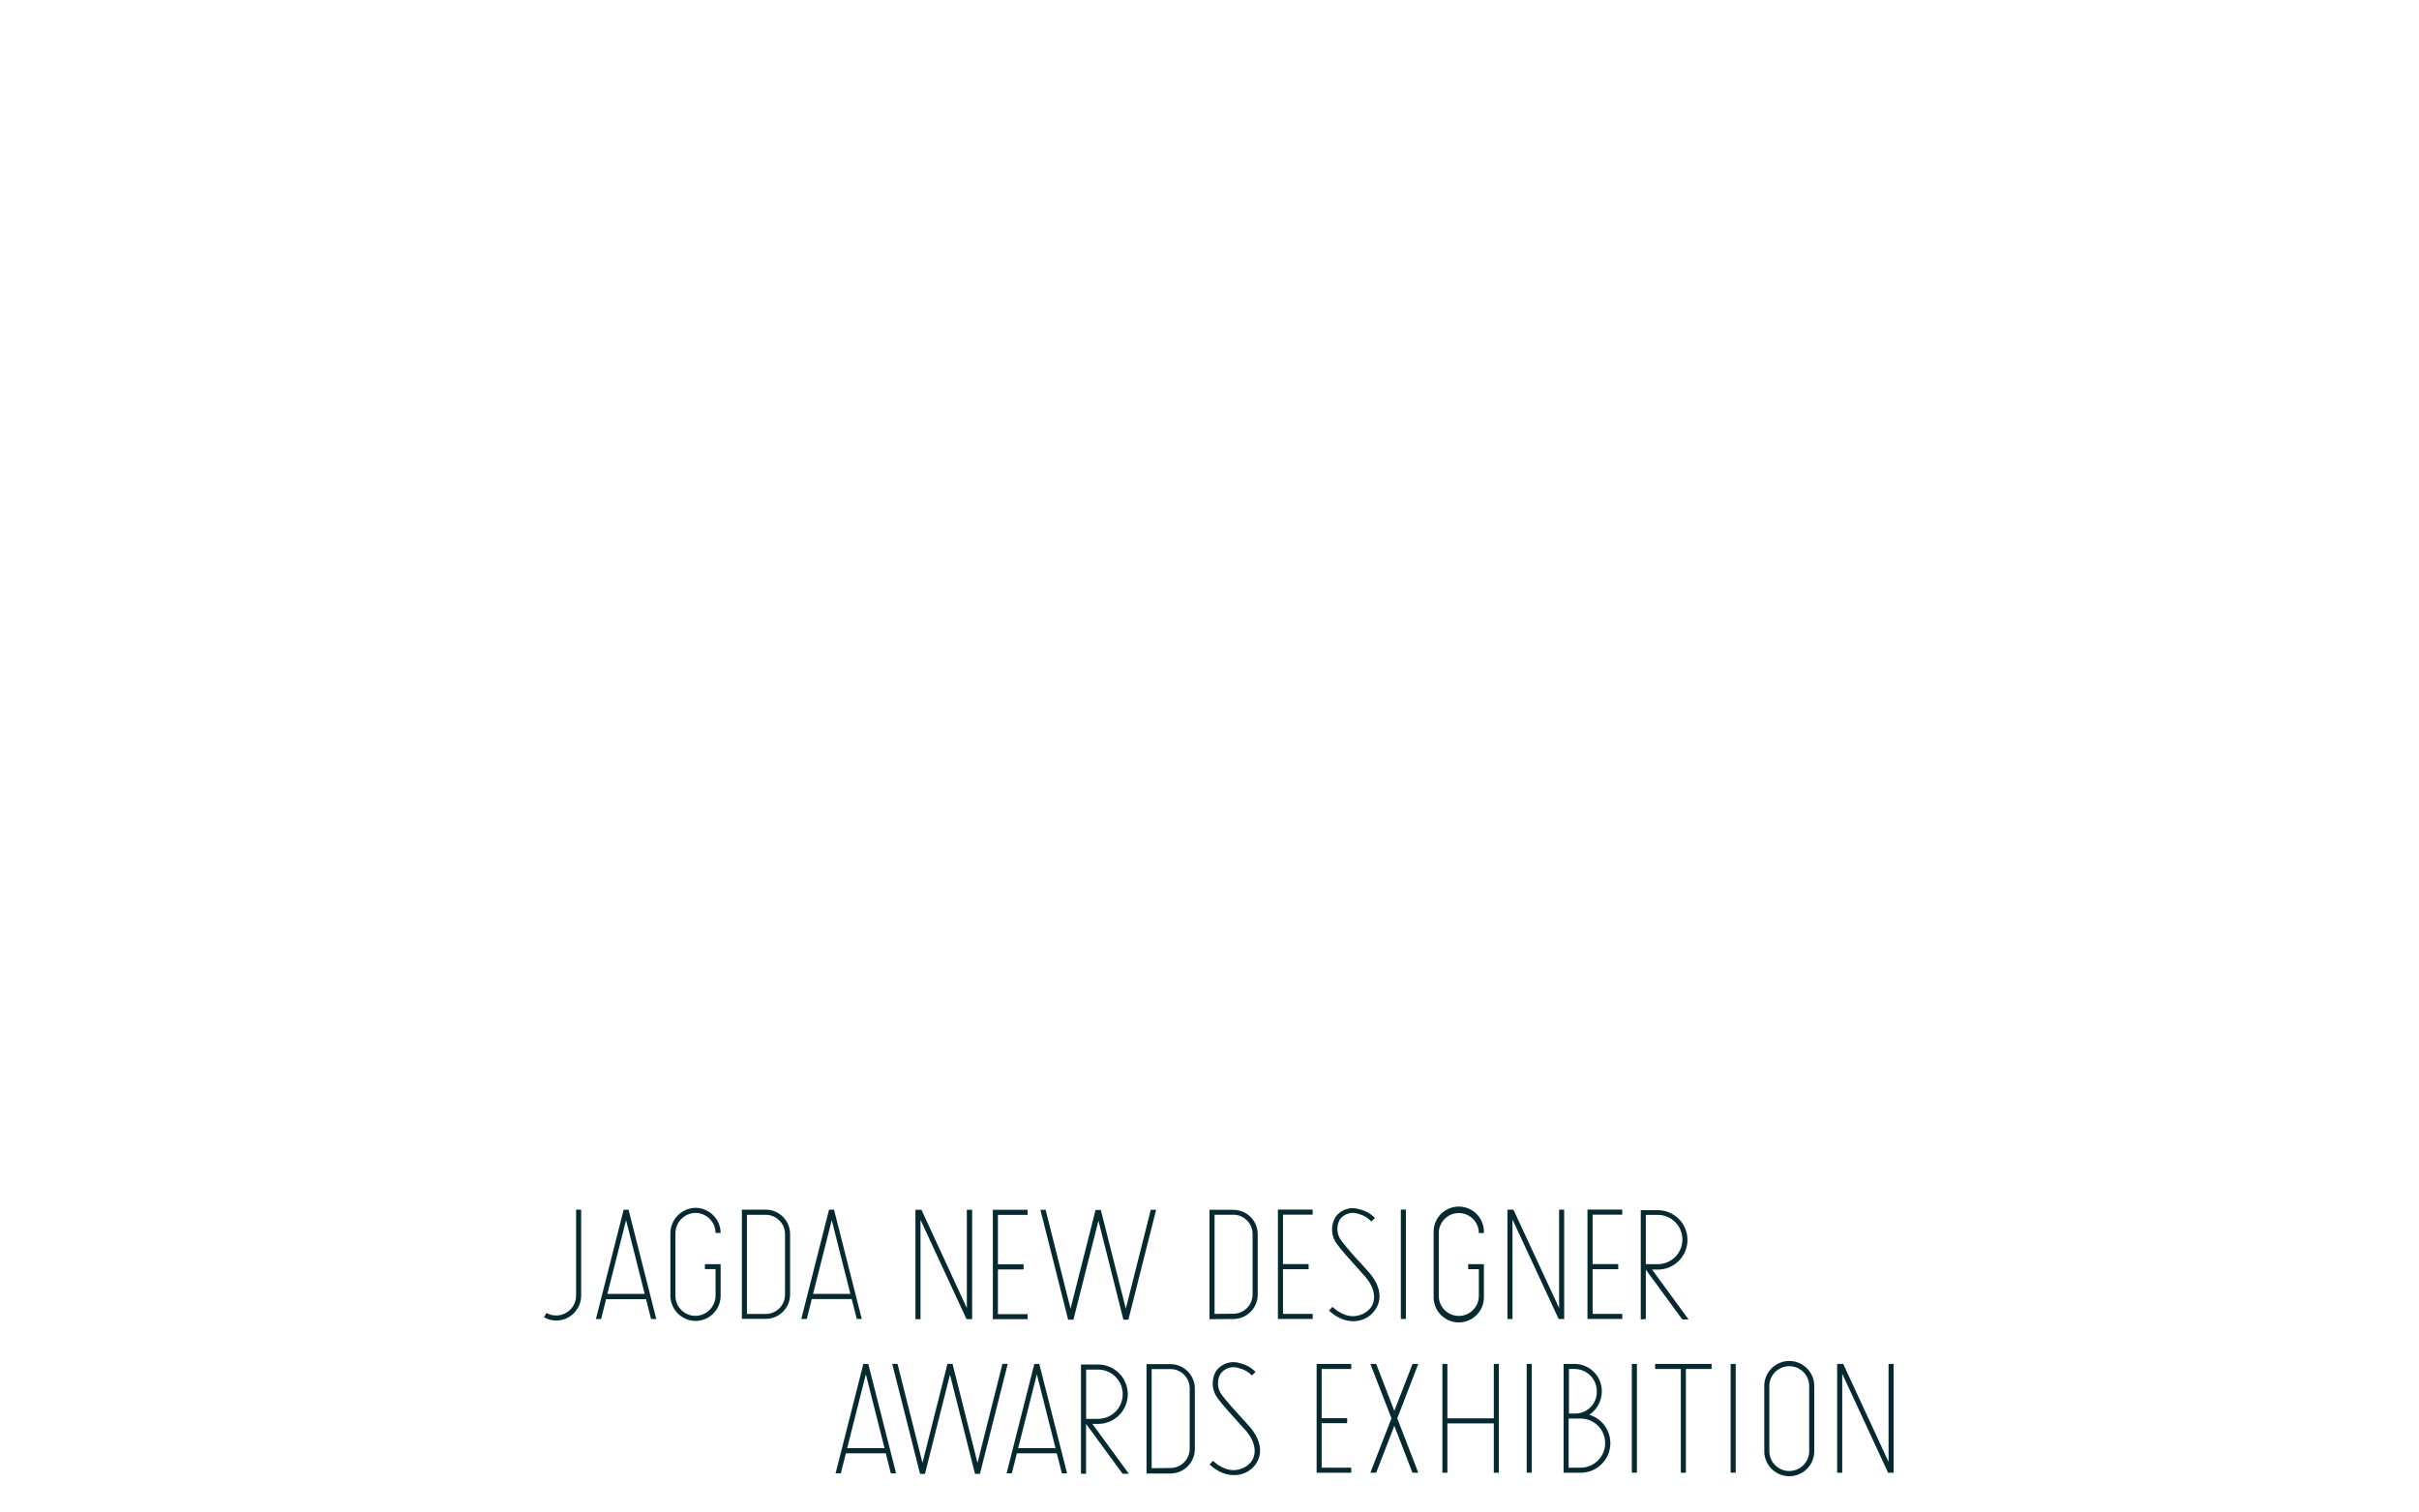
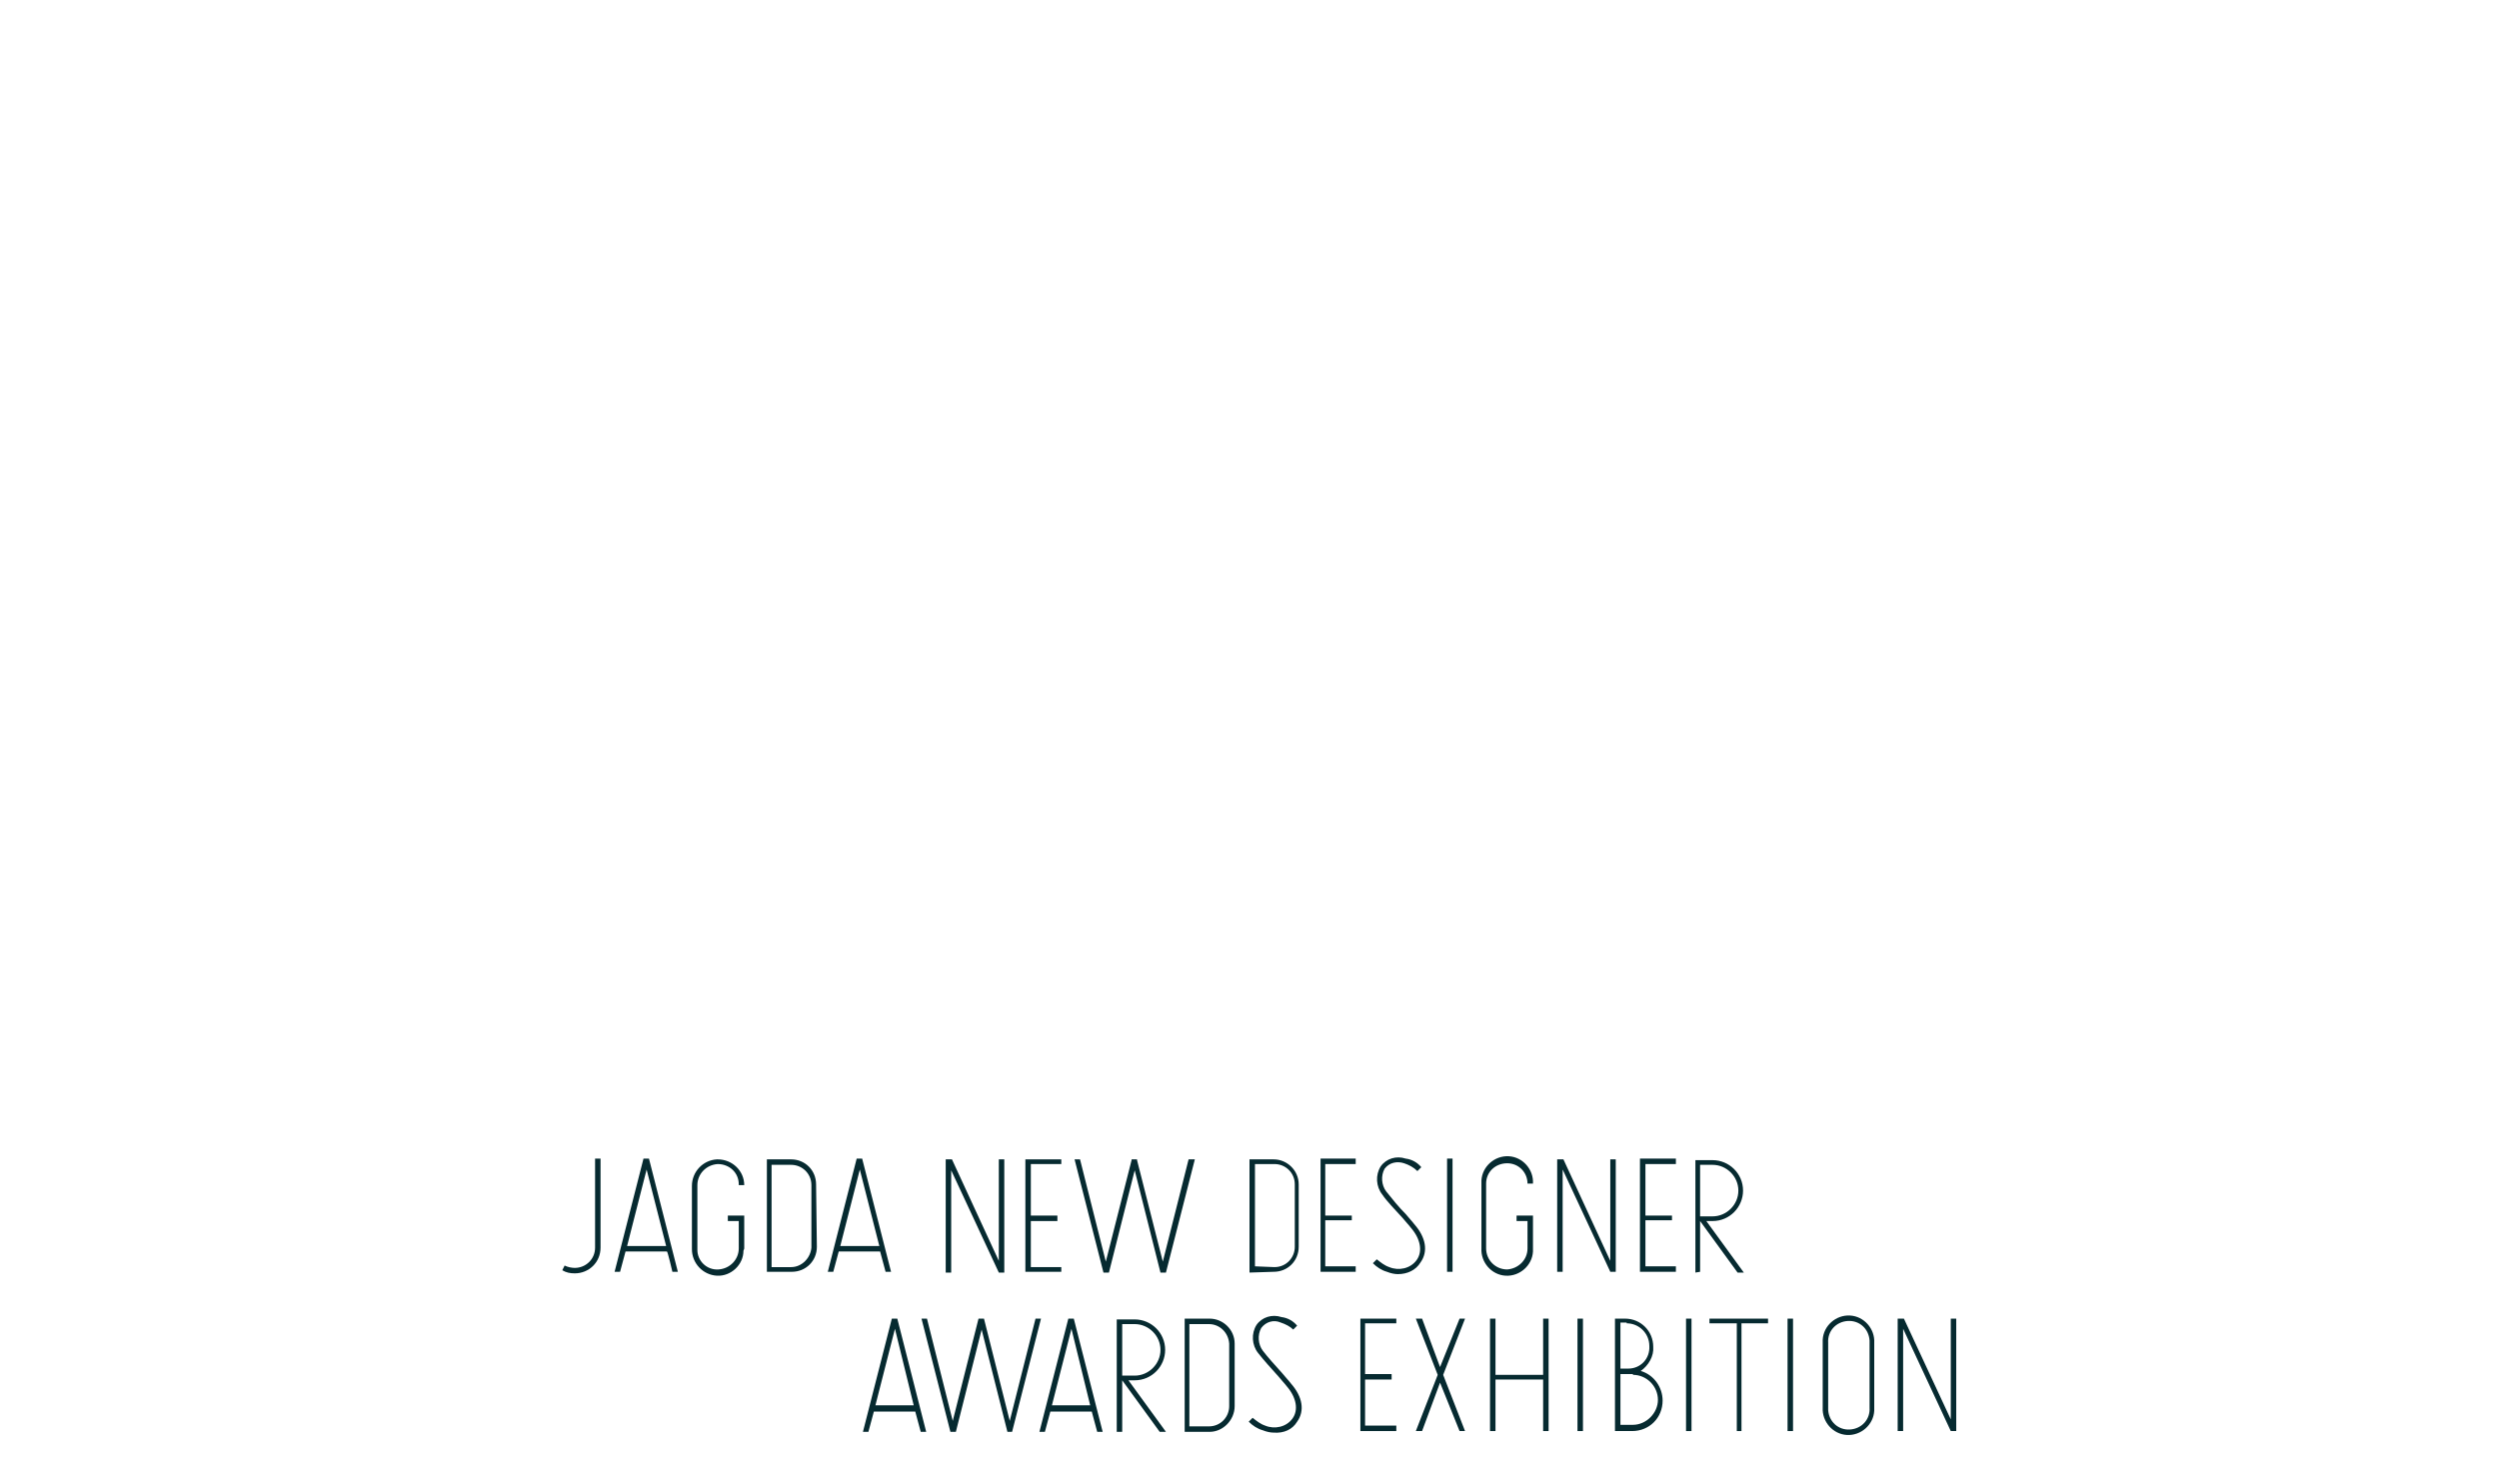
- <svg xmlns="http://www.w3.org/2000/svg" viewBox="0 0 320 200">
-   <defs>
-     <style>.cls-1{fill:#062a30;}</style>
-   </defs>
-   <g id="レイヤー_1" data-name="レイヤー 1">
-     <path class="cls-1" d="M196.3,171.47v-4.2h-2.08v.67h1.41v3.53a2.65,2.65,0,0,1-5.3,0v-8.31a2.65,2.65,0,1,1,5.3,0h.67a3.33,3.33,0,1,0-6.65,0v8.31a3.33,3.33,0,1,0,6.65,0Z" />
-     <path class="cls-1" d="M163.15,174.53a3.23,3.23,0,0,0,3.23-3.23v-8a3.23,3.23,0,0,0-3.23-3.22H160v14.47Zm-2.48-.68V160.73h2.48a2.55,2.55,0,0,1,2.55,2.55v8a2.55,2.55,0,0,1-2.55,2.55Z" />
-     <polygon class="cls-1" points="173.65 160.05 169.05 160.05 169.05 174.52 173.65 174.52 173.65 173.85 169.72 173.85 169.72 167.94 173.11 167.94 173.11 167.26 169.72 167.26 169.72 160.72 173.65 160.72 173.65 160.05" />
-     <polygon class="cls-1" points="214.6 174.52 214.6 173.85 210.68 173.85 210.68 167.94 214.07 167.94 214.07 167.26 210.68 167.26 210.68 160.72 214.6 160.72 214.6 160.05 210 160.05 210 174.52 214.6 174.52" />
-     <rect class="cls-1" x="185.31" y="160.05" width="0.67" height="14.47" />
-     <path class="cls-1" d="M181.91,173.32c1-1.39.69-3.23-.78-4.93-.3-.35-.71-.8-1.14-1.27a37.94,37.94,0,0,1-2.53-2.93,2.55,2.55,0,0,1-.2-2.86,2.16,2.16,0,0,1,2.49-.7,3.38,3.38,0,0,1,1.66,1l.48-.47a4.15,4.15,0,0,0-2-1.14,2.82,2.82,0,0,0-3.22,1,3.21,3.21,0,0,0,.22,3.63c.65.89,1.67,2,2.57,3,.43.47.83.91,1.13,1.26,1.25,1.45,1.53,3,.74,4.11a3,3,0,0,1-3.51.9,4.57,4.57,0,0,1-1.55-1l-.47.49a5.51,5.51,0,0,0,1.78,1.14,4.13,4.13,0,0,0,1.45.27A3.44,3.44,0,0,0,181.91,173.32Z" />
-     <path class="cls-1" d="M217.72,174.53V168l4.82,6.58h.83l-4.82-6.59h.75a3.93,3.93,0,0,0,0-7.86h-2.25v14.45Zm0-7.26v-6.52h1.58a3.26,3.26,0,0,1,0,6.52Z" />
-     <polygon class="cls-1" points="206.92 174.53 206.92 160.06 206.25 160.06 206.25 173.08 200.21 160.06 199.41 160.06 199.41 174.53 200.08 174.53 200.08 161.36 206.19 174.53 206.92 174.53" />
-     <polygon class="cls-1" points="135.94 160.08 131.35 160.08 131.34 160.08 131.34 174.55 131.35 174.55 135.94 174.55 135.94 174.55 135.94 173.88 135.94 173.88 132.02 173.88 132.01 173.87 132.01 167.97 132.01 167.97 135.4 167.97 135.4 167.96 135.4 167.3 135.4 167.29 132.02 167.29 132.01 167.29 132.01 160.76 132.01 160.75 135.94 160.75 135.94 160.75 135.94 160.08 135.94 160.08" />
-     <path class="cls-1" d="M127.9,160.08v13h0l-6-13h-.8v14.47h.67V161.41h0l6.09,13.14h.74V160.08h-.67Z" />
-     <path class="cls-1" d="M152.23,160.08l-3.3,13.08h0l-3.29-13,0-.06h-.73l0,.06-3.29,13h0l-3.3-13.08h-.69l3.67,14.54H142l3.31-13.1h0l3.3,13.1h.66l3.67-14.54h-.69Z" />
-     <path class="cls-1" d="M76.88,171.43V160.06h-.67v11.37a2.64,2.64,0,0,1-2.64,2.63,2.6,2.6,0,0,1-1.28-.33h0l-.33.57h0a3.26,3.26,0,0,0,1.61.43A3.31,3.31,0,0,0,76.88,171.43Z" />
-     <path class="cls-1" d="M104.52,163.29a3.23,3.23,0,0,0-3.23-3.23H98.14v14.45h3.15a3.23,3.23,0,0,0,3.23-3.23Zm-3.23,10.57H98.81V160.74h2.48a2.56,2.56,0,0,1,2.56,2.56v8A2.56,2.56,0,0,1,101.29,173.86Z" />
-     <path class="cls-1" d="M86.13,174.53h.69l-3.67-14.46H82.5l-3.67,14.46h.69l.66-2.63h5.28l.67,2.63Zm-5.78-3.33,2.47-9.75h0l2.46,9.75H80.35Z" />
-     <path class="cls-1" d="M106.73,174.52l.66-2.63h5.28l.67,2.63H114l-3.67-14.46h-.66L106,174.52h.7Zm.83-3.32,2.47-9.75h0l2.46,9.75h-4.94Z" />
-     <path class="cls-1" d="M95.33,171.47v-4.2H93.25v.66h1.41v3.46a2.7,2.7,0,0,1-2.56,2.72,2.65,2.65,0,0,1-2.75-2.65v-8.24a2.71,2.71,0,0,1,2.56-2.73,2.67,2.67,0,0,1,2.75,2.65h.67a3.34,3.34,0,0,0-3.45-3.32,3.39,3.39,0,0,0-3.2,3.41v8.14a3.37,3.37,0,0,0,3.2,3.41A3.32,3.32,0,0,0,95.33,171.47Z" />
-     <path class="cls-1" d="M158.06,191.72v-8a3.23,3.23,0,0,0-3.23-3.22h-3.16v14.47h3.16A3.23,3.23,0,0,0,158.06,191.72Zm-5.71,2.55V181.15h2.48a2.55,2.55,0,0,1,2.55,2.54v8a2.55,2.55,0,0,1-2.55,2.55Z" />
-     <path class="cls-1" d="M114.21,180.47l-3.67,14.47h.69l.67-2.64h5.28l.66,2.64h.7l-3.68-14.47Zm2.8,11.15h-4.94l2.47-9.78Z" />
-     <path class="cls-1" d="M136.83,180.47l-3.67,14.47h.69l.67-2.64h5.28l.67,2.64h.69l-3.68-14.47Zm2.8,11.15h-4.94l2.47-9.78Z" />
-     <path class="cls-1" d="M166.11,193.74c1-1.39.69-3.23-.77-4.93-.31-.36-.72-.8-1.15-1.27-.89-1-1.89-2.07-2.53-2.93a2.54,2.54,0,0,1-.19-2.86,2.14,2.14,0,0,1,2.49-.7,3.4,3.4,0,0,1,1.65.95l.48-.47a4.1,4.1,0,0,0-2-1.14,2.82,2.82,0,0,0-3.21,1,3.25,3.25,0,0,0,.21,3.64c.66.89,1.68,2,2.57,3,.43.47.84.91,1.14,1.26,1.25,1.45,1.52,3,.73,4.1a3,3,0,0,1-3.51.9,4.54,4.54,0,0,1-1.55-1l-.46.48a5.31,5.31,0,0,0,1.77,1.14,4.13,4.13,0,0,0,1.45.27A3.42,3.42,0,0,0,166.11,193.74Z" />
-     <path class="cls-1" d="M149.33,195l-4.82-6.59h.75a3.93,3.93,0,0,0,0-7.86H143V195h.67v-6.59L148.5,195Zm-5.65-7.26v-6.52h1.58a3.26,3.26,0,1,1,0,6.52Z" />
-     <polygon class="cls-1" points="132.61 180.46 129.31 193.56 126.02 180.52 126.03 180.46 126 180.46 125.34 180.46 125.31 180.46 125.32 180.52 122.03 193.56 118.73 180.46 118.03 180.46 121.71 195.02 122.36 195.02 125.67 181.89 128.98 195.02 129.63 195.02 133.31 180.46 132.61 180.46" />
-     <path class="cls-1" d="M206.84,180.47v14.4h2.25a3.92,3.92,0,0,0,1.16-7.67,3.76,3.76,0,0,0,1.65-3.12,3.61,3.61,0,0,0-3.61-3.61Zm2.25,7.23a3.25,3.25,0,0,1,0,6.5h-1.58v-6.5Zm-.8-6.56a2.94,2.94,0,0,1,2.94,2.94,2.84,2.84,0,0,1-2.68,2.95h-1v-5.89Z" />
-     <polygon class="cls-1" points="174.84 194.2 174.84 188.31 178.21 188.31 178.21 187.65 174.84 187.65 174.84 181.14 178.75 181.14 178.75 180.47 174.17 180.47 174.17 194.87 178.75 194.87 178.75 194.2 174.84 194.2" />
-     <polygon class="cls-1" points="191.47 180.47 190.81 180.47 190.81 194.87 191.47 194.87 191.47 188.34 197.61 188.34 197.61 194.87 198.28 194.87 198.28 180.47 197.61 180.47 197.61 187.67 191.47 187.67 191.47 180.47" />
-     <rect class="cls-1" x="215.87" y="180.47" width="0.67" height="14.39" />
-     <rect class="cls-1" x="201.96" y="180.47" width="0.67" height="14.39" />
-     <rect class="cls-1" x="228.94" y="180.47" width="0.67" height="14.39" />
-     <path class="cls-1" d="M240,191.84v-8.27a3.31,3.31,0,1,0-6.61,0v8.27a3.31,3.31,0,1,0,6.61,0Zm-5.94,0v-8.27a2.64,2.64,0,1,1,5.27,0v8.27a2.64,2.64,0,1,1-5.27,0Z" />
-     <polygon class="cls-1" points="187.62 180.47 186.86 180.47 184.45 186.68 182.05 180.47 181.28 180.47 184.07 187.67 181.28 194.87 182.05 194.87 184.45 188.66 186.85 194.87 187.62 194.87 184.84 187.67 187.62 180.47" />
-     <polygon class="cls-1" points="226.42 180.47 218.95 180.47 218.95 181.14 222.35 181.14 222.35 194.87 223.02 194.87 223.02 181.14 226.42 181.14 226.42 180.47" />
-     <polygon class="cls-1" points="243.7 194.87 243.7 181.77 249.77 194.87 250.5 194.87 250.5 180.47 249.83 180.47 249.83 193.43 243.83 180.47 243.03 180.47 243.03 194.87 243.7 194.87" />
+ <svg xmlns="http://www.w3.org/2000/svg" version="1.1" id="レイヤー_1" x="0px" y="0px" width="320px" height="190px" viewBox="0 0 320 190" style="enable-background:new 0 0 320 190;" xml:space="preserve">
+   <style type="text/css">
+ 	.st0{fill:#062A30;}
+ </style>
+   <g id="レイヤー_1_1_">
+     <path class="st0" d="M196.3,159.9v-4.2h-2.1v0.7h1.4v3.5c0,1.5-1.2,2.6-2.6,2.7c-1.5,0-2.7-1.2-2.7-2.7l0,0v-8.3   c0-1.5,1.2-2.6,2.7-2.6c1.5,0,2.6,1.2,2.6,2.6h0.7c0.1-1.8-1.3-3.4-3.1-3.5c-1.8-0.1-3.4,1.3-3.5,3.1c0,0.1,0,0.2,0,0.4v8.3   c-0.1,1.8,1.3,3.4,3.1,3.5c1.8,0.1,3.4-1.3,3.5-3.1C196.3,160.1,196.3,160,196.3,159.9z" />
+     <path class="st0" d="M163.1,162.9c1.8,0,3.2-1.4,3.2-3.2v-8c0-1.8-1.5-3.2-3.2-3.2H160v14.5L163.1,162.9z M160.7,162.2v-13.1h2.5   c1.4,0,2.6,1.1,2.6,2.6l0,0v8c0,1.4-1.1,2.6-2.6,2.6l0,0L160.7,162.2z" />
+     <polygon class="st0" points="173.6,148.4 169.1,148.4 169.1,162.9 173.6,162.9 173.6,162.2 169.7,162.2 169.7,156.3 173.1,156.3    173.1,155.7 169.7,155.7 169.7,149.1 173.6,149.1  " />
+     <polygon class="st0" points="214.6,162.9 214.6,162.2 210.7,162.2 210.7,156.3 214.1,156.3 214.1,155.7 210.7,155.7 210.7,149.1    214.6,149.1 214.6,148.4 210,148.4 210,162.9  " />
+     <rect x="185.3" y="148.4" class="st0" width="0.7" height="14.5" />
+     <path class="st0" d="M181.9,161.7c1-1.4,0.7-3.2-0.8-4.9c-0.3-0.4-0.7-0.8-1.1-1.3c-0.9-0.9-1.7-1.9-2.5-2.9   c-0.6-0.8-0.7-2-0.2-2.9c0.6-0.8,1.6-1,2.5-0.7c0.6,0.2,1.2,0.5,1.7,1l0.5-0.5c-0.5-0.6-1.2-1-2-1.1c-1.2-0.4-2.5,0-3.2,1   c-0.7,1.1-0.6,2.6,0.2,3.6c0.6,0.9,1.7,2,2.6,3c0.4,0.5,0.8,0.9,1.1,1.3c1.2,1.4,1.5,3,0.7,4.1c-0.8,1.1-2.3,1.4-3.5,0.9   c-0.6-0.2-1.1-0.6-1.6-1l-0.5,0.5c0.5,0.5,1.1,0.9,1.8,1.1c0.5,0.2,1,0.3,1.4,0.3C180.2,163.2,181.3,162.7,181.9,161.7z" />
+     <path class="st0" d="M217.7,162.9v-6.5l4.8,6.6h0.8l-4.8-6.6h0.8c2.2,0,3.9-1.8,3.9-3.9c0-2.2-1.8-3.9-3.9-3.9h-2.2V163   L217.7,162.9z M217.7,155.7v-6.5h1.6c1.8,0,3.3,1.5,3.3,3.3c0,1.8-1.5,3.3-3.3,3.3H217.7z" />
+     <polygon class="st0" points="206.9,162.9 206.9,148.5 206.2,148.5 206.2,161.5 200.2,148.5 199.4,148.5 199.4,162.9 200.1,162.9    200.1,149.8 206.2,162.9  " />
+     <polygon class="st0" points="135.9,148.5 131.4,148.5 131.3,148.5 131.3,162.9 131.4,162.9 135.9,162.9 135.9,162.9 135.9,162.3    135.9,162.3 132,162.3 132,162.3 132,156.4 132,156.4 135.4,156.4 135.4,156.4 135.4,155.7 135.4,155.7 132,155.7 132,155.7    132,149.2 132,149.1 135.9,149.1 135.9,149.1 135.9,148.5  " />
+     <path class="st0" d="M127.9,148.5v13l0,0l-6-13h-0.8v14.5h0.7v-13.1l0,0l6.1,13.1h0.7v-14.5H127.9L127.9,148.5z" />
+     <path class="st0" d="M152.2,148.5l-3.3,13.1l0,0l-3.3-13v-0.1h-0.7v0.1l-3.3,13l0,0l-3.3-13.1h-0.7l3.7,14.5h0.7l3.3-13.1l0,0   l3.3,13.1h0.7l3.7-14.5H152.2L152.2,148.5z" />
+     <path class="st0" d="M76.9,159.8v-11.4h-0.7v11.4c0,1.5-1.2,2.6-2.6,2.6c-0.4,0-0.9-0.1-1.3-0.3l0,0l-0.3,0.6l0,0   c0.5,0.3,1,0.4,1.6,0.4C75.4,163.1,76.9,161.7,76.9,159.8z" />
+     <path class="st0" d="M104.5,151.7c0-1.8-1.4-3.2-3.2-3.2h-3.1v14.4h3.2c1.8,0,3.2-1.4,3.2-3.2L104.5,151.7z M101.3,162.3h-2.5   v-13.1h2.5c1.4,0,2.6,1.1,2.6,2.6v8C103.8,161.1,102.7,162.3,101.3,162.3L101.3,162.3z" />
+     <path class="st0" d="M86.1,162.9h0.7l-3.7-14.5h-0.7l-3.7,14.5h0.7l0.7-2.6h5.3C85.5,160.3,86.1,162.9,86.1,162.9z M80.3,159.6   l2.5-9.8l0,0l2.5,9.8H80.3z" />
+     <path class="st0" d="M106.7,162.9l0.7-2.6h5.3l0.7,2.6h0.7l-3.7-14.5h-0.7l-3.7,14.5H106.7L106.7,162.9z M107.6,159.6l2.5-9.8l0,0   l2.5,9.8H107.6L107.6,159.6z" />
+     <path class="st0" d="M95.3,159.9v-4.2h-2.1v0.7h1.4v3.5c0,1.4-1.1,2.6-2.6,2.7c-1.5,0.1-2.7-1.1-2.7-2.5c0,0,0-0.1,0-0.1v-8.2   c0-1.4,1.1-2.6,2.6-2.7c1.5,0,2.7,1.1,2.7,2.6c0,0,0,0,0,0.1h0.7c0-1.8-1.5-3.3-3.4-3.3c0,0-0.1,0-0.1,0c-1.8,0.1-3.2,1.6-3.2,3.4   v8.1c0,1.8,1.4,3.3,3.2,3.4c1.8,0.1,3.4-1.4,3.4-3.2C95.3,160,95.3,159.9,95.3,159.9z" />
+     <path class="st0" d="M158.1,180.1v-8c0-1.8-1.5-3.2-3.2-3.2h-3.2v14.5h3.2C156.6,183.4,158.1,181.9,158.1,180.1   C158.1,180.1,158.1,180.1,158.1,180.1z M152.3,182.7v-13.1h2.5c1.4,0,2.5,1.1,2.6,2.5v8c0,1.4-1.1,2.6-2.6,2.6l0,0L152.3,182.7z" />
+     <path class="st0" d="M114.2,168.9l-3.7,14.5h0.7l0.7-2.6h5.3l0.7,2.6h0.7l-3.7-14.5H114.2z M117,180h-4.9l2.5-9.8L117,180z" />
+     <path class="st0" d="M136.8,168.9l-3.7,14.5h0.7l0.7-2.6h5.3l0.7,2.6h0.7l-3.7-14.5H136.8z M139.6,180h-4.9l2.5-9.8L139.6,180z" />
+     <path class="st0" d="M166.1,182.1c1-1.4,0.7-3.2-0.8-4.9c-0.3-0.4-0.7-0.8-1.1-1.3c-0.9-1-1.9-2.1-2.5-2.9c-0.6-0.8-0.7-2-0.2-2.9   c0.6-0.8,1.6-1.1,2.5-0.7c0.6,0.2,1.2,0.5,1.6,0.9l0.5-0.5c-0.5-0.6-1.2-1-2-1.1c-1.2-0.4-2.5,0-3.2,1c-0.7,1.1-0.6,2.6,0.2,3.6   c0.7,0.9,1.7,2,2.6,3c0.4,0.5,0.8,0.9,1.1,1.3c1.2,1.4,1.5,3,0.7,4.1c-0.8,1.1-2.3,1.4-3.5,0.9c-0.6-0.2-1.1-0.6-1.6-1l-0.5,0.5   c0.5,0.5,1.1,0.9,1.8,1.1c0.5,0.2,1,0.3,1.4,0.3C164.4,183.6,165.5,183.1,166.1,182.1z" />
+     <path class="st0" d="M149.3,183.4l-4.8-6.6h0.8c2.2,0,3.9-1.8,3.9-3.9c0-2.2-1.8-3.9-3.9-3.9H143v14.4h0.7v-6.6l4.8,6.6H149.3z    M143.7,176.1v-6.5h1.6c1.8,0,3.3,1.5,3.3,3.3c0,1.8-1.5,3.3-3.3,3.3H143.7z" />
+     <polygon class="st0" points="132.6,168.9 129.3,182 126,168.9 126,168.9 126,168.9 125.3,168.9 125.3,168.9 125.3,168.9 122,182    118.7,168.9 118,168.9 121.7,183.4 122.4,183.4 125.7,170.3 129,183.4 129.6,183.4 133.3,168.9  " />
+     <path class="st0" d="M206.8,168.9v14.4h2.2c2.2,0,3.9-1.7,3.9-3.9c0-1.7-1.1-3.3-2.8-3.8c1-0.7,1.7-1.9,1.6-3.1   c0-2-1.6-3.6-3.6-3.6l0,0H206.8z M209.1,176.1c1.8,0,3.2,1.5,3.2,3.2s-1.5,3.2-3.2,3.2h-1.6v-6.5H209.1z M208.3,169.5   c1.6,0,2.9,1.3,2.9,2.9l0,0c0.1,1.6-1.1,2.9-2.7,2.9h-1v-5.9H208.3z" />
+     <polygon class="st0" points="174.8,182.6 174.8,176.7 178.2,176.7 178.2,176 174.8,176 174.8,169.5 178.8,169.5 178.8,168.9    174.2,168.9 174.2,183.3 178.8,183.3 178.8,182.6  " />
+     <polygon class="st0" points="191.5,168.9 190.8,168.9 190.8,183.3 191.5,183.3 191.5,176.7 197.6,176.7 197.6,183.3 198.3,183.3    198.3,168.9 197.6,168.9 197.6,176.1 191.5,176.1  " />
+     <rect x="215.9" y="168.9" class="st0" width="0.7" height="14.4" />
+     <rect x="202" y="168.9" class="st0" width="0.7" height="14.4" />
+     <rect x="228.9" y="168.9" class="st0" width="0.7" height="14.4" />
+     <path class="st0" d="M240,180.2V172c0.1-1.8-1.3-3.4-3.1-3.5c-1.8-0.1-3.4,1.3-3.5,3.1c0,0.1,0,0.2,0,0.4v8.3   c-0.1,1.8,1.3,3.4,3.1,3.5c1.8,0.1,3.4-1.3,3.5-3.1C240,180.5,240,180.4,240,180.2z M234.1,180.2V172c-0.1-1.5,1-2.7,2.5-2.8   c1.5-0.1,2.7,1,2.8,2.5c0,0.1,0,0.2,0,0.3v8.3c0.1,1.5-1,2.7-2.5,2.8c-1.5,0.1-2.7-1-2.8-2.5C234.1,180.5,234.1,180.3,234.1,180.2z   " />
+     <polygon class="st0" points="187.6,168.9 186.9,168.9 184.4,175.1 182.1,168.9 181.3,168.9 184.1,176.1 181.3,183.3 182.1,183.3    184.4,177.1 186.9,183.3 187.6,183.3 184.8,176.1  " />
+     <polygon class="st0" points="226.4,168.9 218.9,168.9 218.9,169.5 222.4,169.5 222.4,183.3 223,183.3 223,169.5 226.4,169.5  " />
+     <polygon class="st0" points="243.7,183.3 243.7,170.2 249.8,183.3 250.5,183.3 250.5,168.9 249.8,168.9 249.8,181.8 243.8,168.9    243,168.9 243,183.3  " />
  </g>
</svg>
